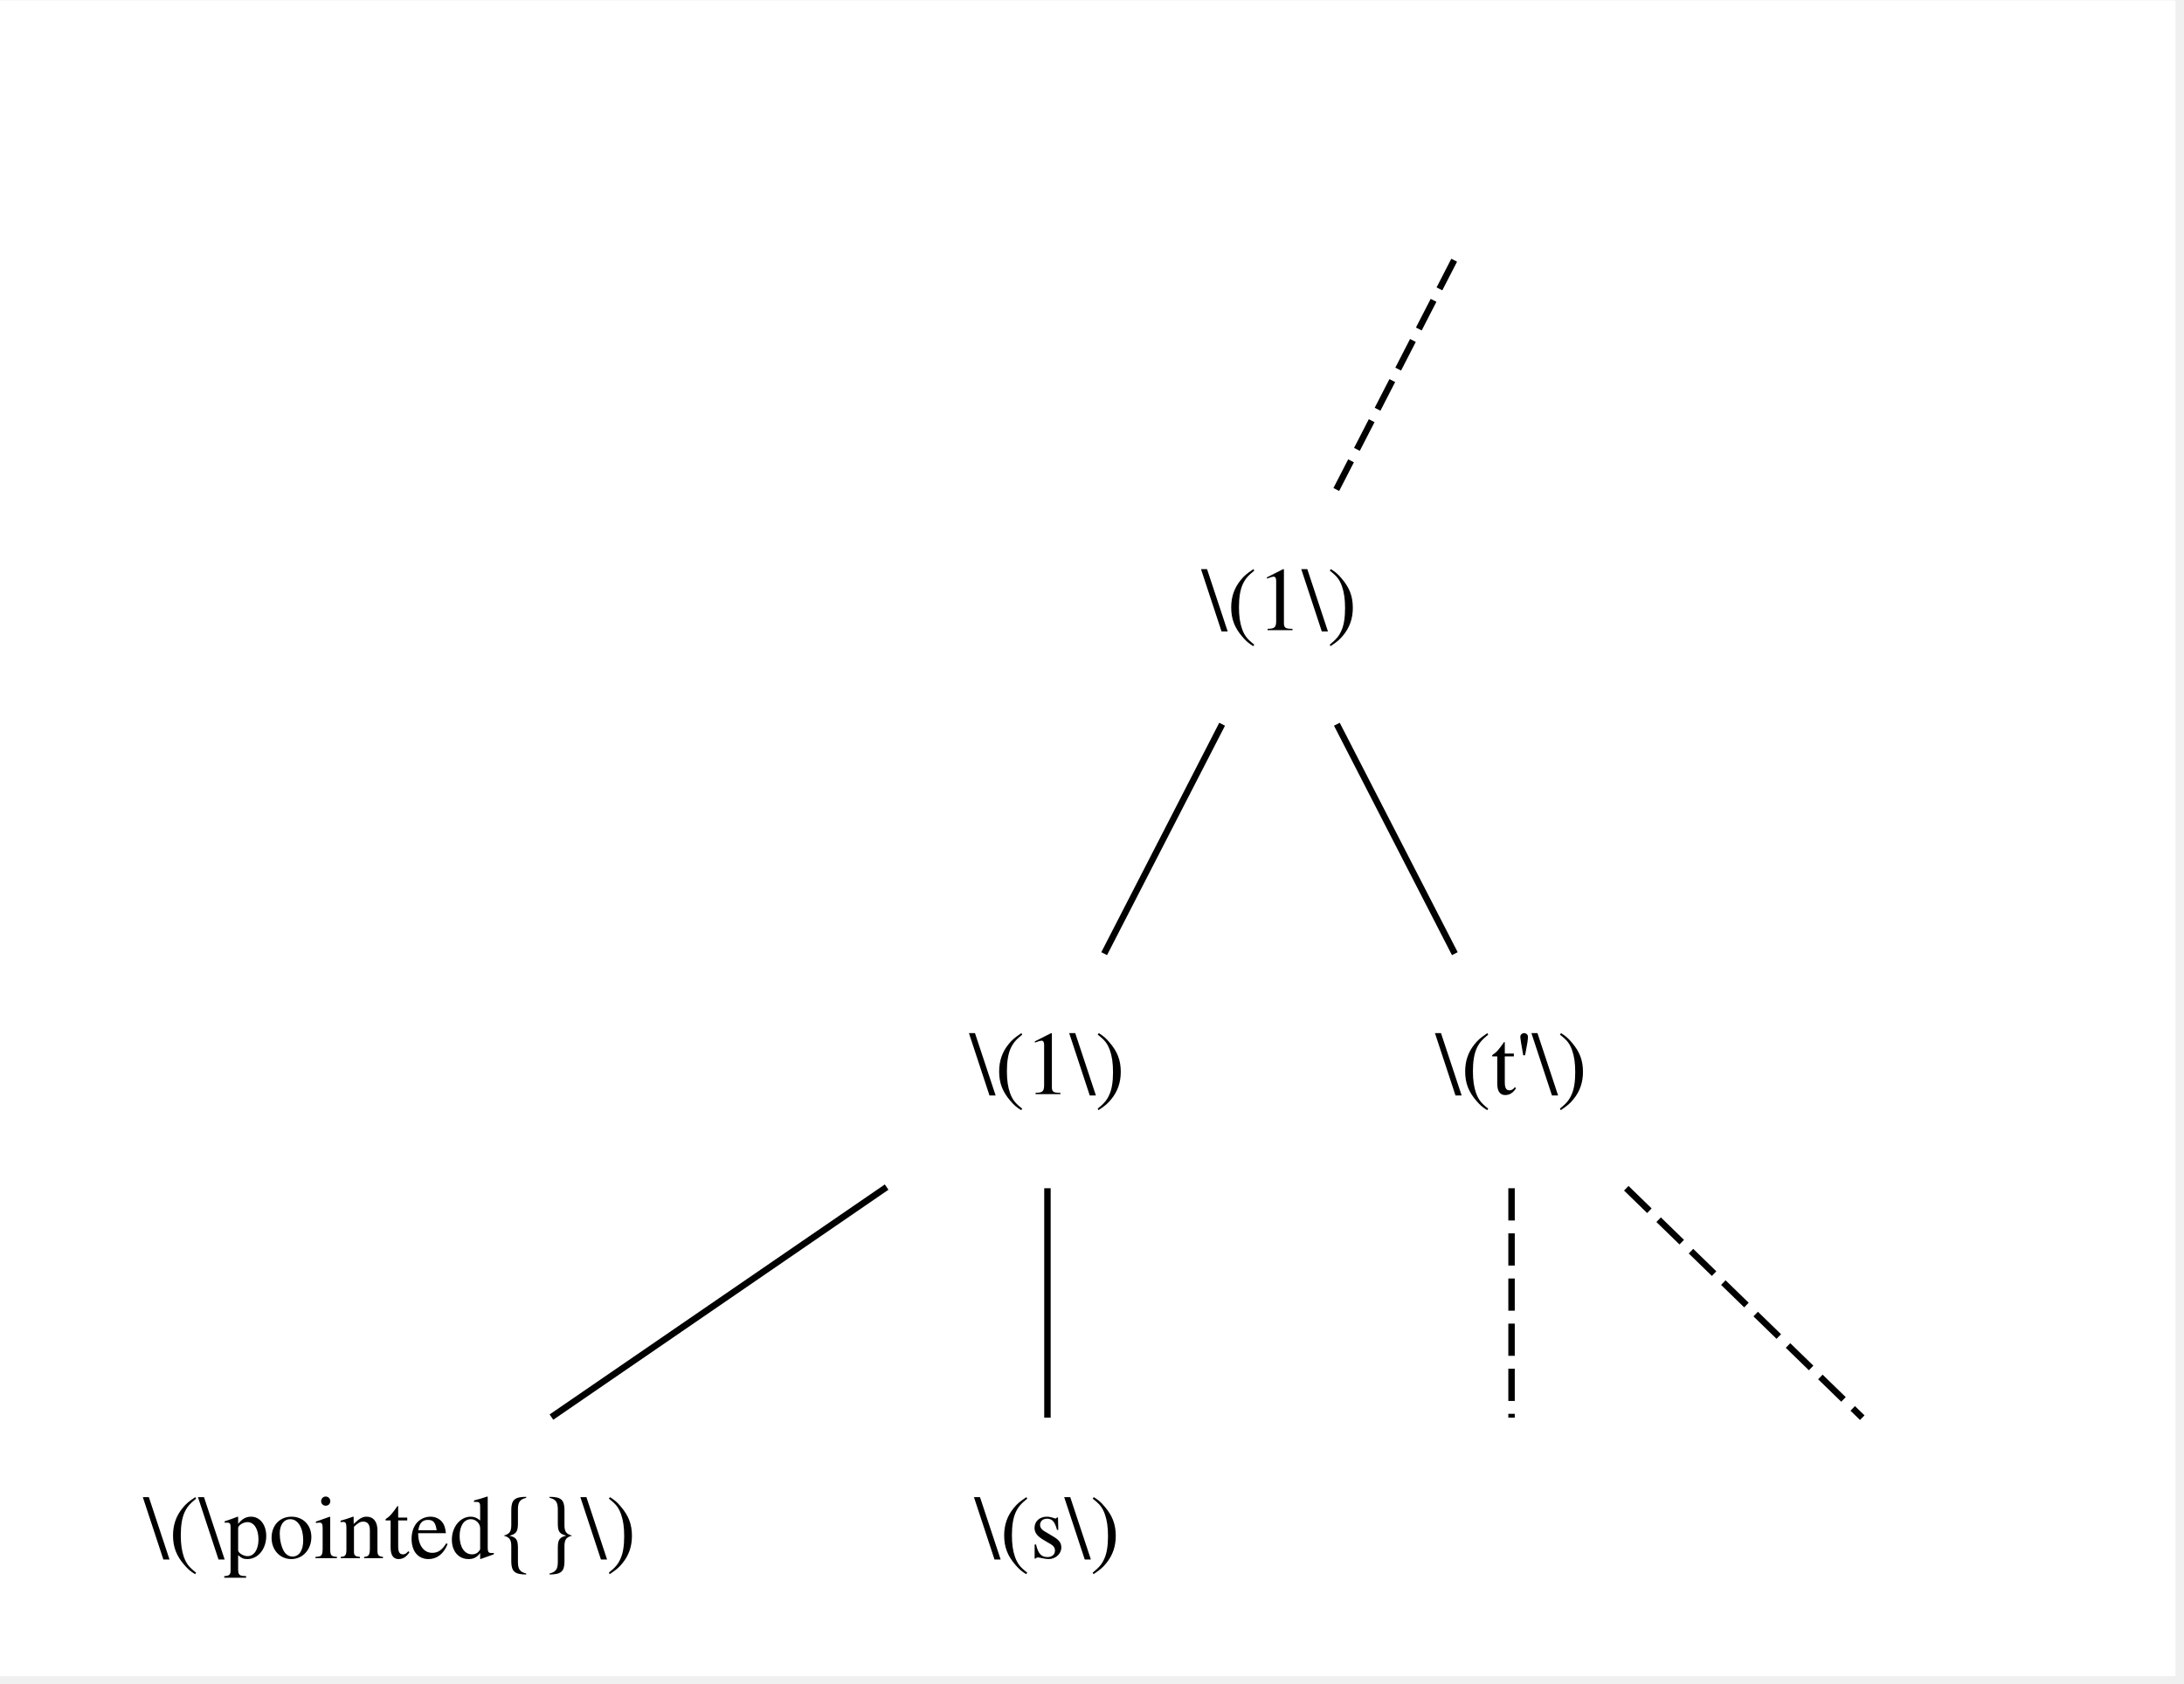
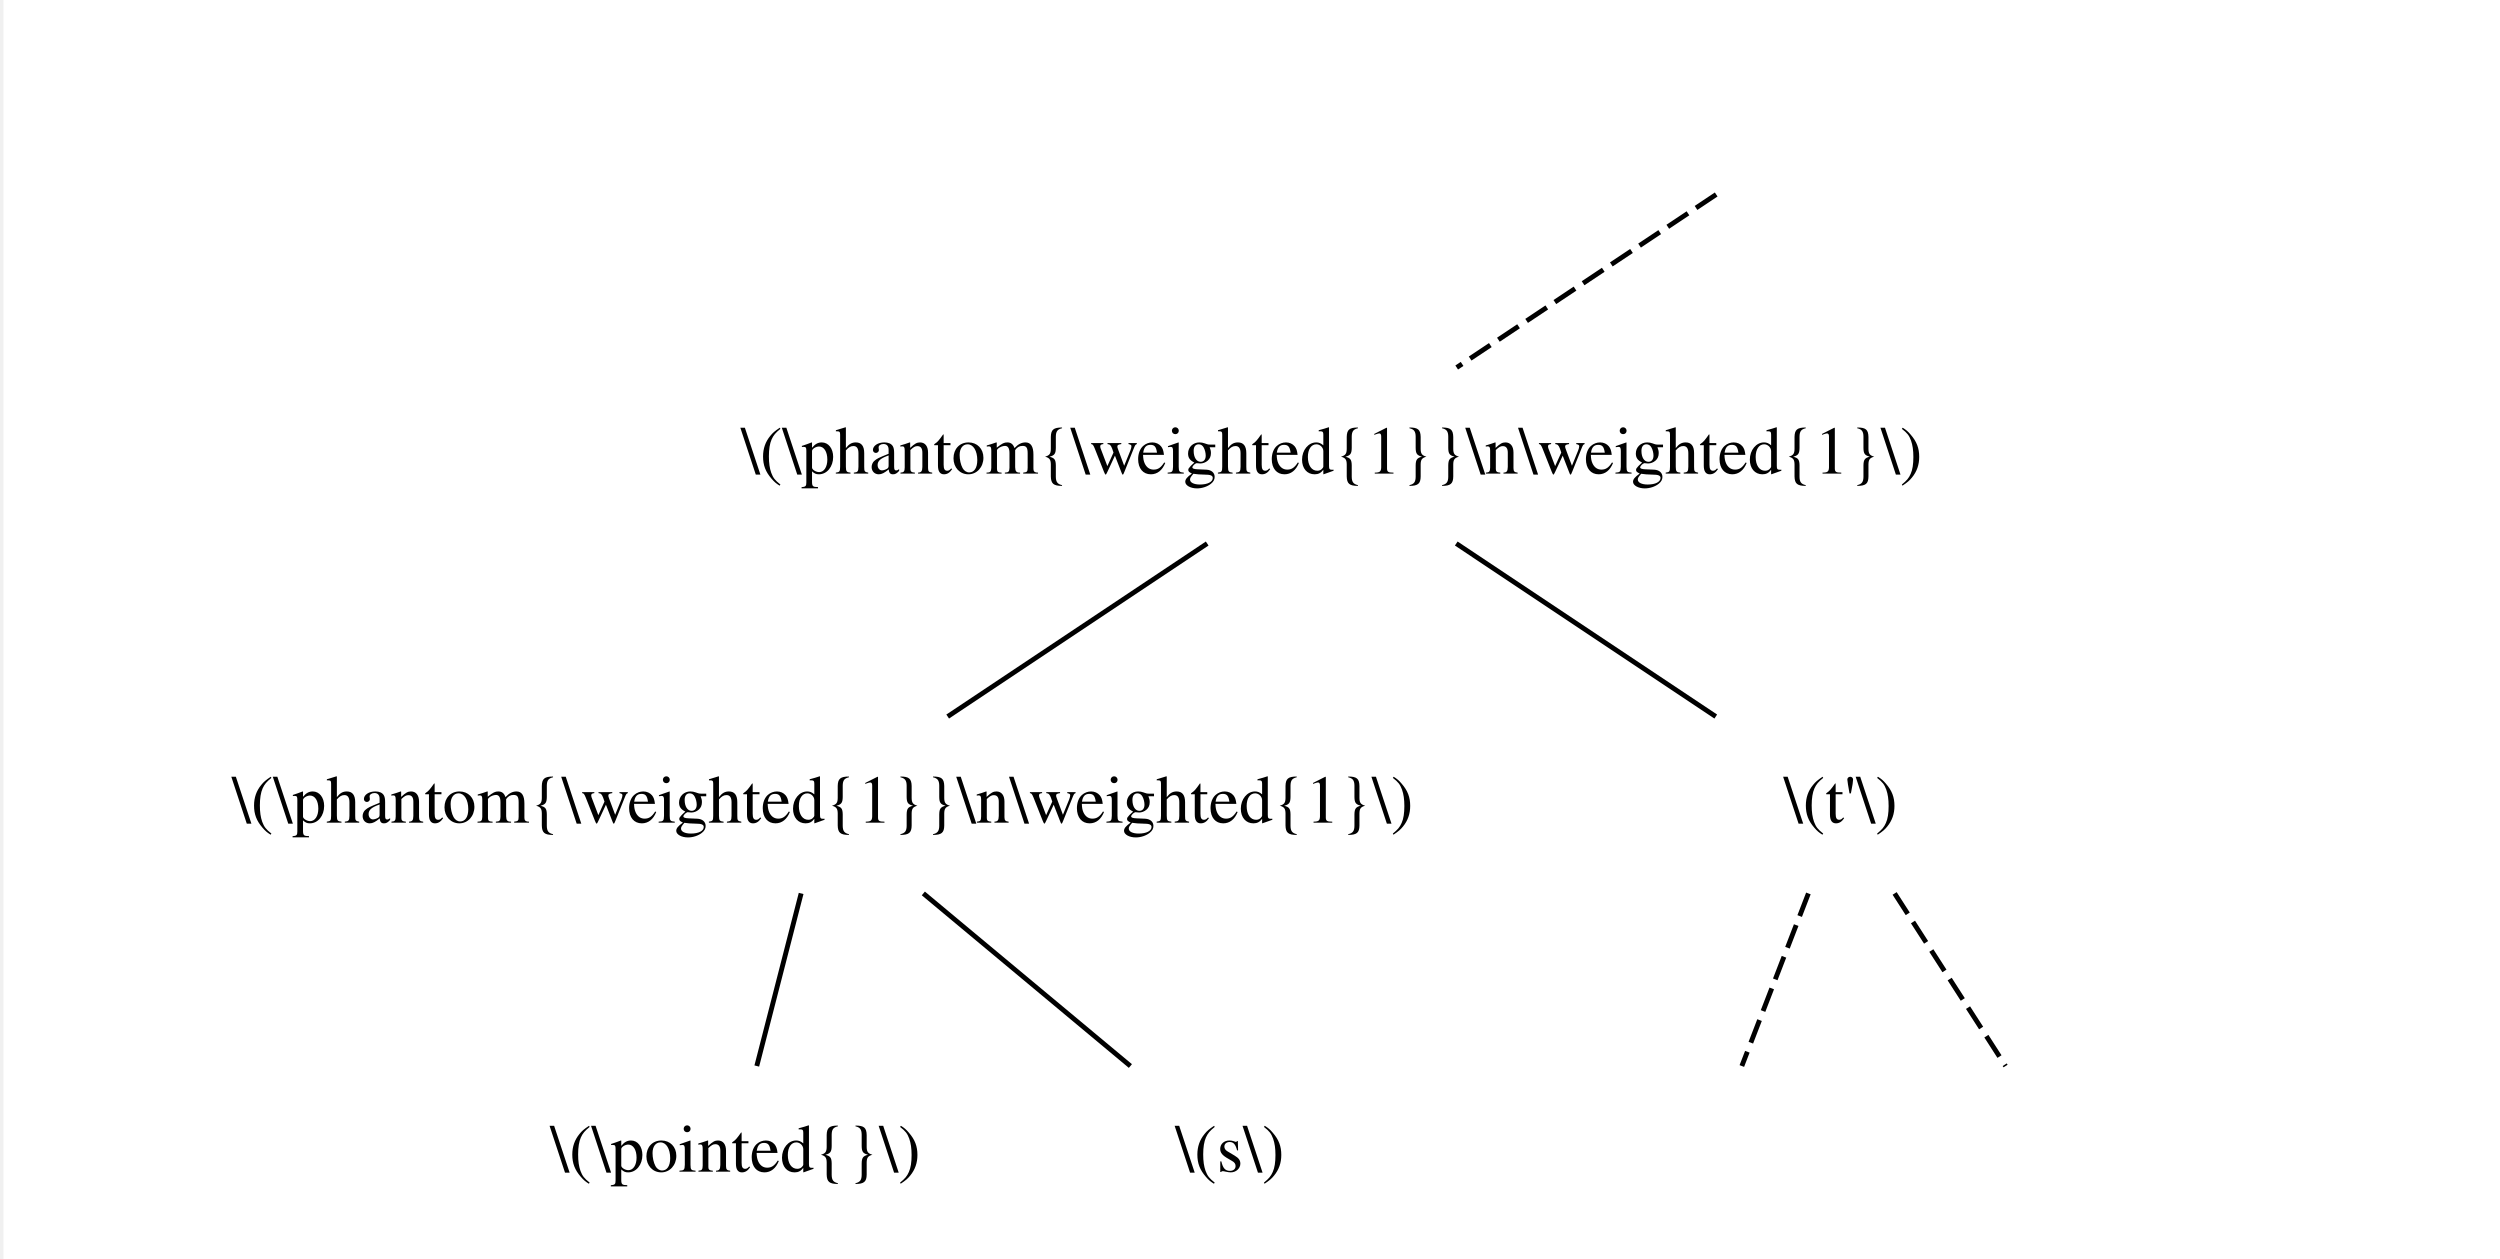
- <svg xmlns="http://www.w3.org/2000/svg" width="288pt" height="222pt" viewBox="0.00 0.00 288.00 221.87">
-   <g id="graph0" class="graph" transform="scale(0.85 0.85) rotate(0) translate(4 256)">
-     <polygon fill="white" stroke="transparent" points="-4,4 -4,-256 333.5,-256 333.5,4 -4,4" />
+ <svg xmlns="http://www.w3.org/2000/svg" width="288pt" height="145pt" viewBox="0.00 0.00 288.00 145.40">
+   <g id="graph0" class="graph" transform="scale(0.56 0.56) rotate(0) translate(4 256)">
+     <polygon fill="white" stroke="transparent" points="-4,4 -4,-256 511,-256 511,4 -4,4" />
    <g id="node1" class="node">
</g>
    <g id="node2" class="node">
-       <text text-anchor="middle" x="194.5" y="-158.3" font-family="Times,serif" font-size="14.00">\(1\)</text>
+       <text text-anchor="middle" x="270" y="-158.3" font-family="Times,serif" font-size="14.00">\(\phantom{\weighted{1}}\n\weighted{1}\)</text>
    </g>
    <g id="edge2" class="edge">
-       <path fill="none" stroke="black" stroke-dasharray="5,2" d="M221.6,-215.7C216.02,-204.85 208.86,-190.92 203.3,-180.1" />
+       <path fill="none" stroke="black" stroke-dasharray="5,2" d="M349.31,-215.88C333.04,-205.03 312.07,-191.05 295.78,-180.19" />
    </g>
    <g id="node9" class="node">
</g>
    <g id="node3" class="node">
-       <text text-anchor="middle" x="158.5" y="-86.3" font-family="Times,serif" font-size="14.00">\(1\)</text>
+       <text text-anchor="middle" x="165" y="-86.3" font-family="Times,serif" font-size="14.00">\(\phantom{\weighted{1}}\n\weighted{1}\)</text>
    </g>
    <g id="edge3" class="edge">
-       <path fill="none" stroke="black" d="M185.6,-143.7C180.02,-132.85 172.86,-118.92 167.3,-108.1" />
+       <path fill="none" stroke="black" d="M244.31,-143.88C228.04,-133.03 207.07,-119.05 190.78,-108.19" />
    </g>
    <g id="node6" class="node">
-       <text text-anchor="middle" x="230.5" y="-86.3" font-family="Times,serif" font-size="14.00">\(t'\)</text>
+       <text text-anchor="middle" x="375" y="-86.3" font-family="Times,serif" font-size="14.00">\(t'\)</text>
    </g>
    <g id="edge6" class="edge">
-       <path fill="none" stroke="black" d="M203.4,-143.7C208.98,-132.85 216.14,-118.92 221.7,-108.1" />
+       <path fill="none" stroke="black" d="M295.69,-143.88C311.96,-133.03 332.93,-119.05 349.22,-108.19" />
    </g>
    <g id="node4" class="node">
-       <text text-anchor="middle" x="56.5" y="-14.3" font-family="Times,serif" font-size="14.00">\(\pointed{}\)</text>
+       <text text-anchor="middle" x="147" y="-14.3" font-family="Times,serif" font-size="14.00">\(\pointed{}\)</text>
    </g>
    <g id="edge5" class="edge">
-       <path fill="none" stroke="black" d="M133.55,-71.88C117.74,-61.03 97.37,-47.05 81.55,-36.19" />
+       <path fill="none" stroke="black" d="M160.55,-71.7C157.76,-60.85 154.18,-46.92 151.4,-36.1" />
    </g>
    <g id="node5" class="node">
-       <text text-anchor="middle" x="158.5" y="-14.3" font-family="Times,serif" font-size="14.00">\(s\)</text>
+       <text text-anchor="middle" x="249" y="-14.3" font-family="Times,serif" font-size="14.00">\(s\)</text>
    </g>
    <g id="edge4" class="edge">
-       <path fill="none" stroke="black" d="M158.5,-71.7C158.5,-60.85 158.5,-46.92 158.5,-36.1" />
+       <path fill="none" stroke="black" d="M185.76,-71.7C198.78,-60.85 215.5,-46.92 228.47,-36.1" />
    </g>
    <g id="node7" class="node">
</g>
    <g id="edge7" class="edge">
-       <path fill="none" stroke="black" stroke-dasharray="5,2" d="M230.5,-71.7C230.5,-60.85 230.5,-46.92 230.5,-36.1" />
+       <path fill="none" stroke="black" stroke-dasharray="5,2" d="M368.33,-71.7C364.14,-60.85 358.77,-46.92 354.6,-36.1" />
    </g>
    <g id="node8" class="node">
</g>
    <g id="edge8" class="edge">
-       <path fill="none" stroke="black" stroke-dasharray="5,2" d="M248.3,-71.7C259.46,-60.85 273.79,-46.92 284.91,-36.1" />
+       <path fill="none" stroke="black" stroke-dasharray="5,2" d="M386.12,-71.7C393.1,-60.85 402.05,-46.92 409,-36.1" />
    </g>
  </g>
</svg>
